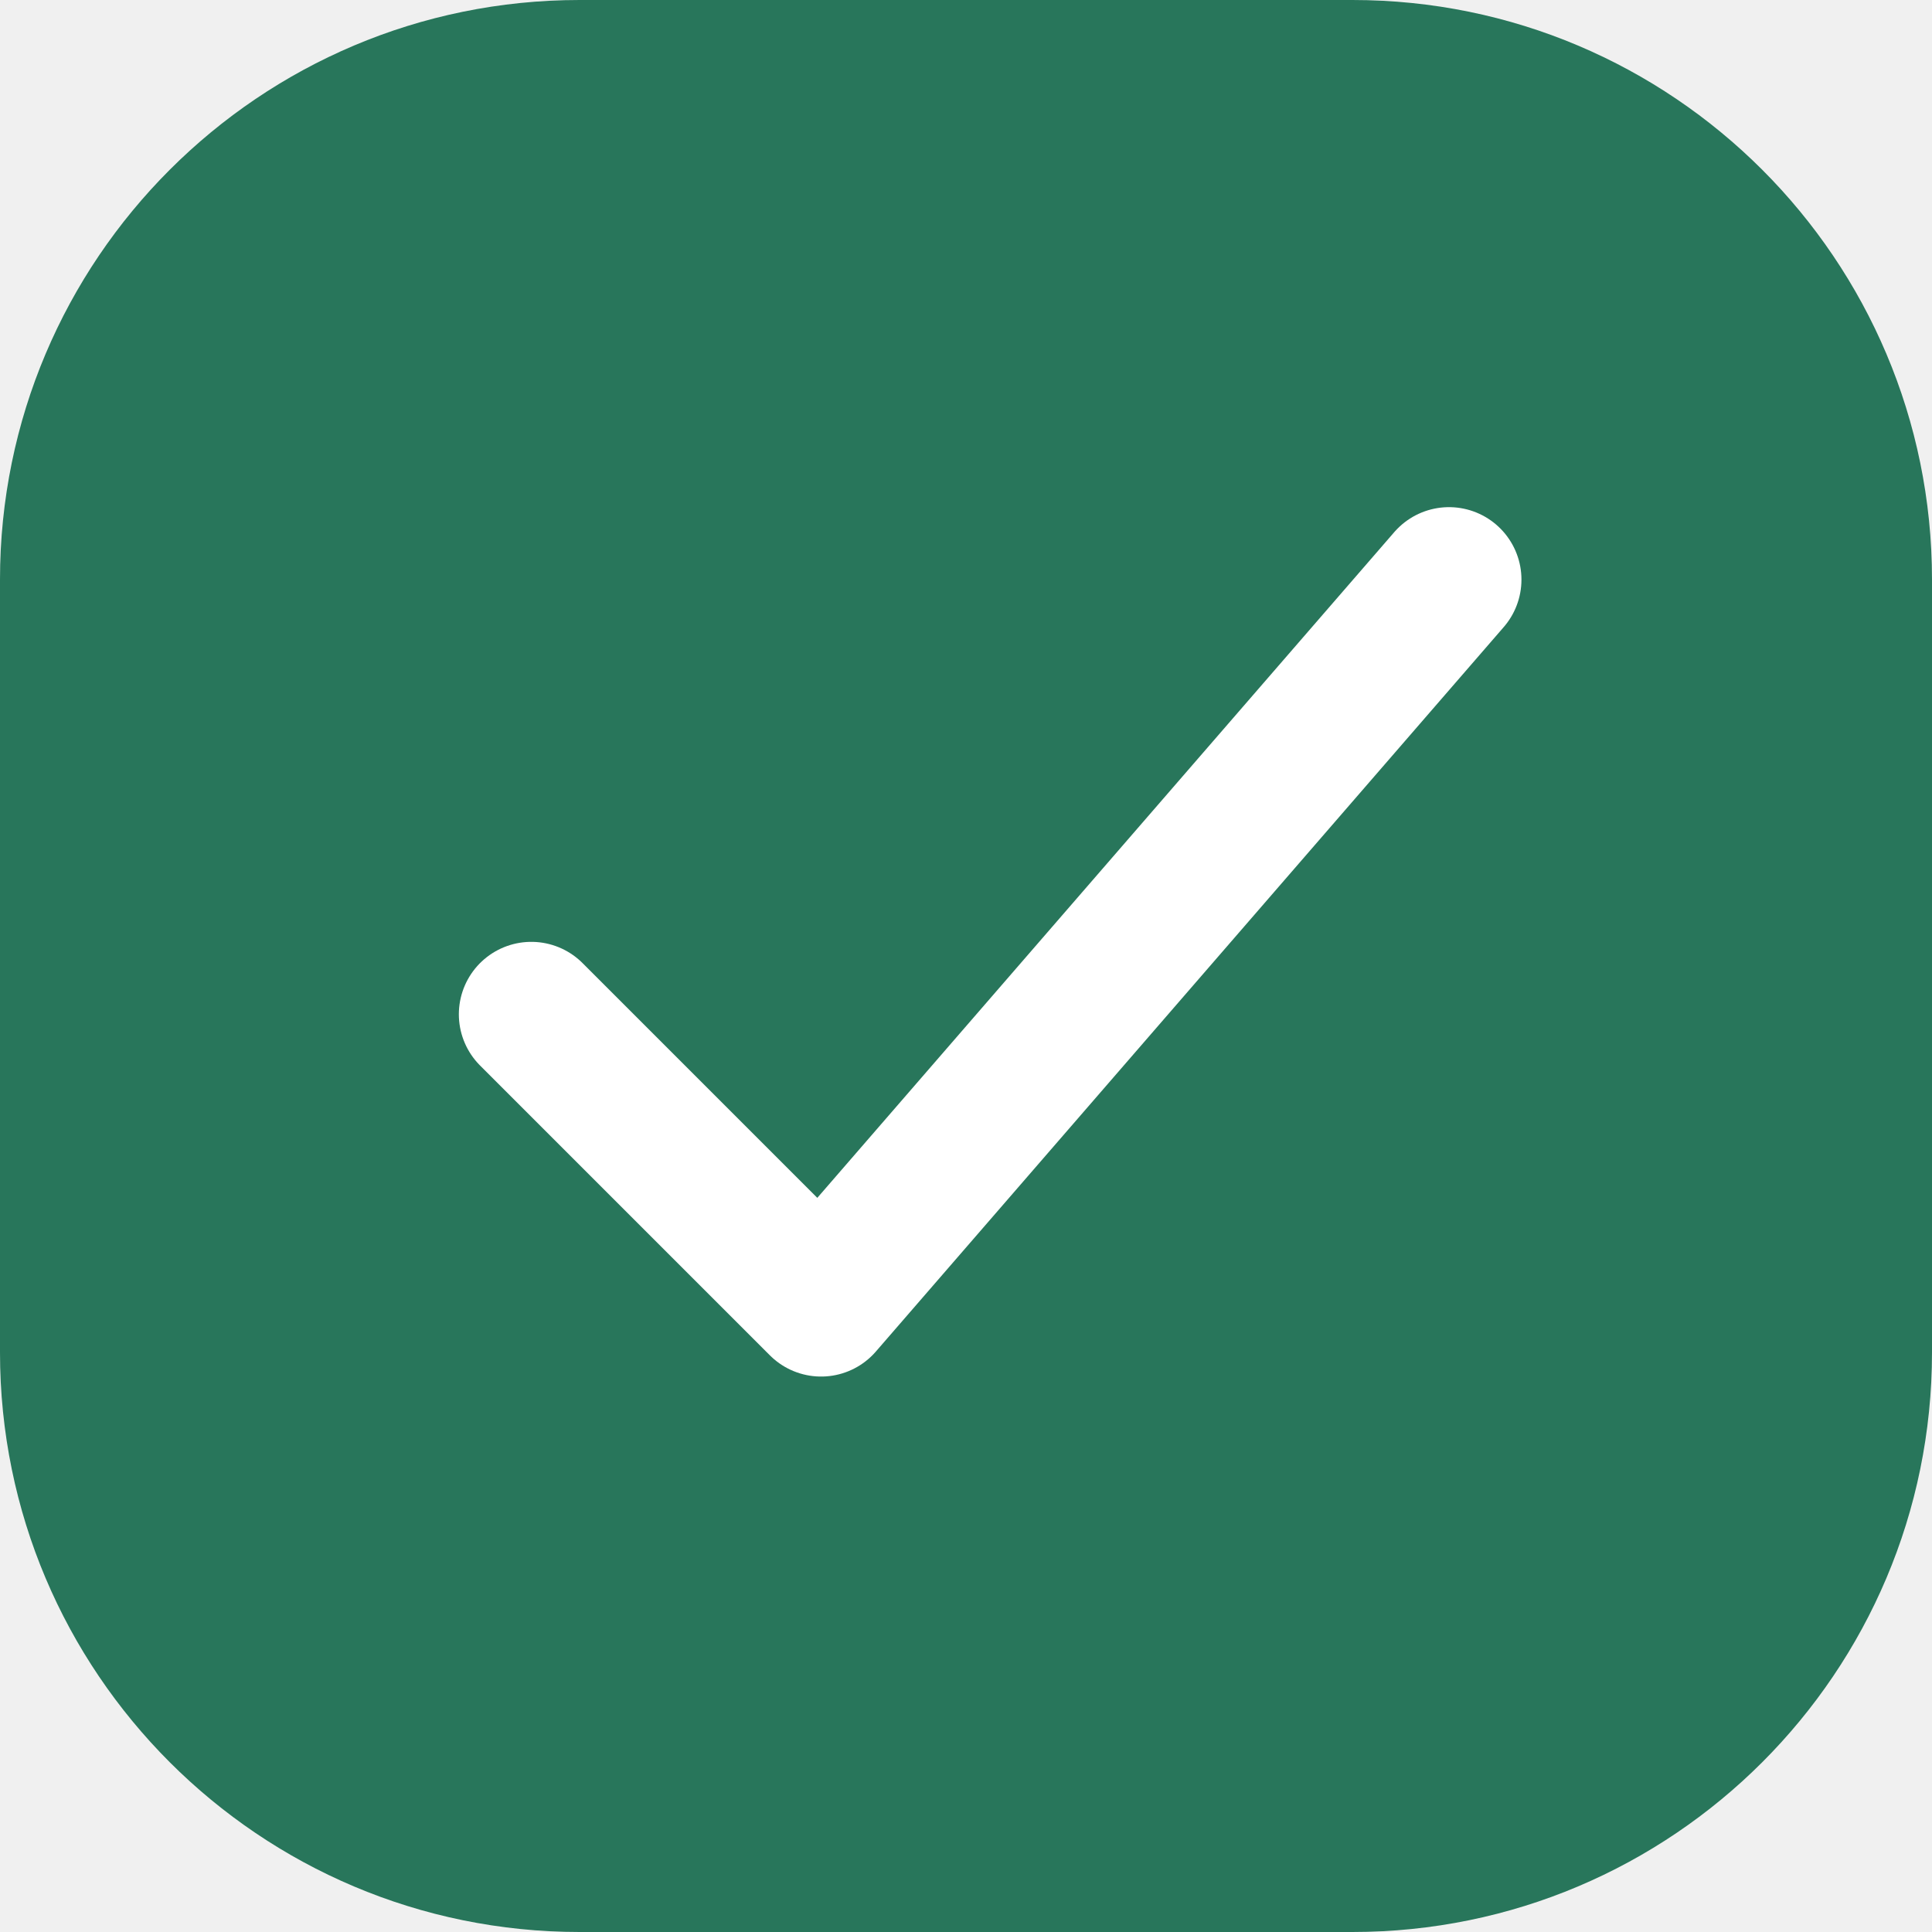
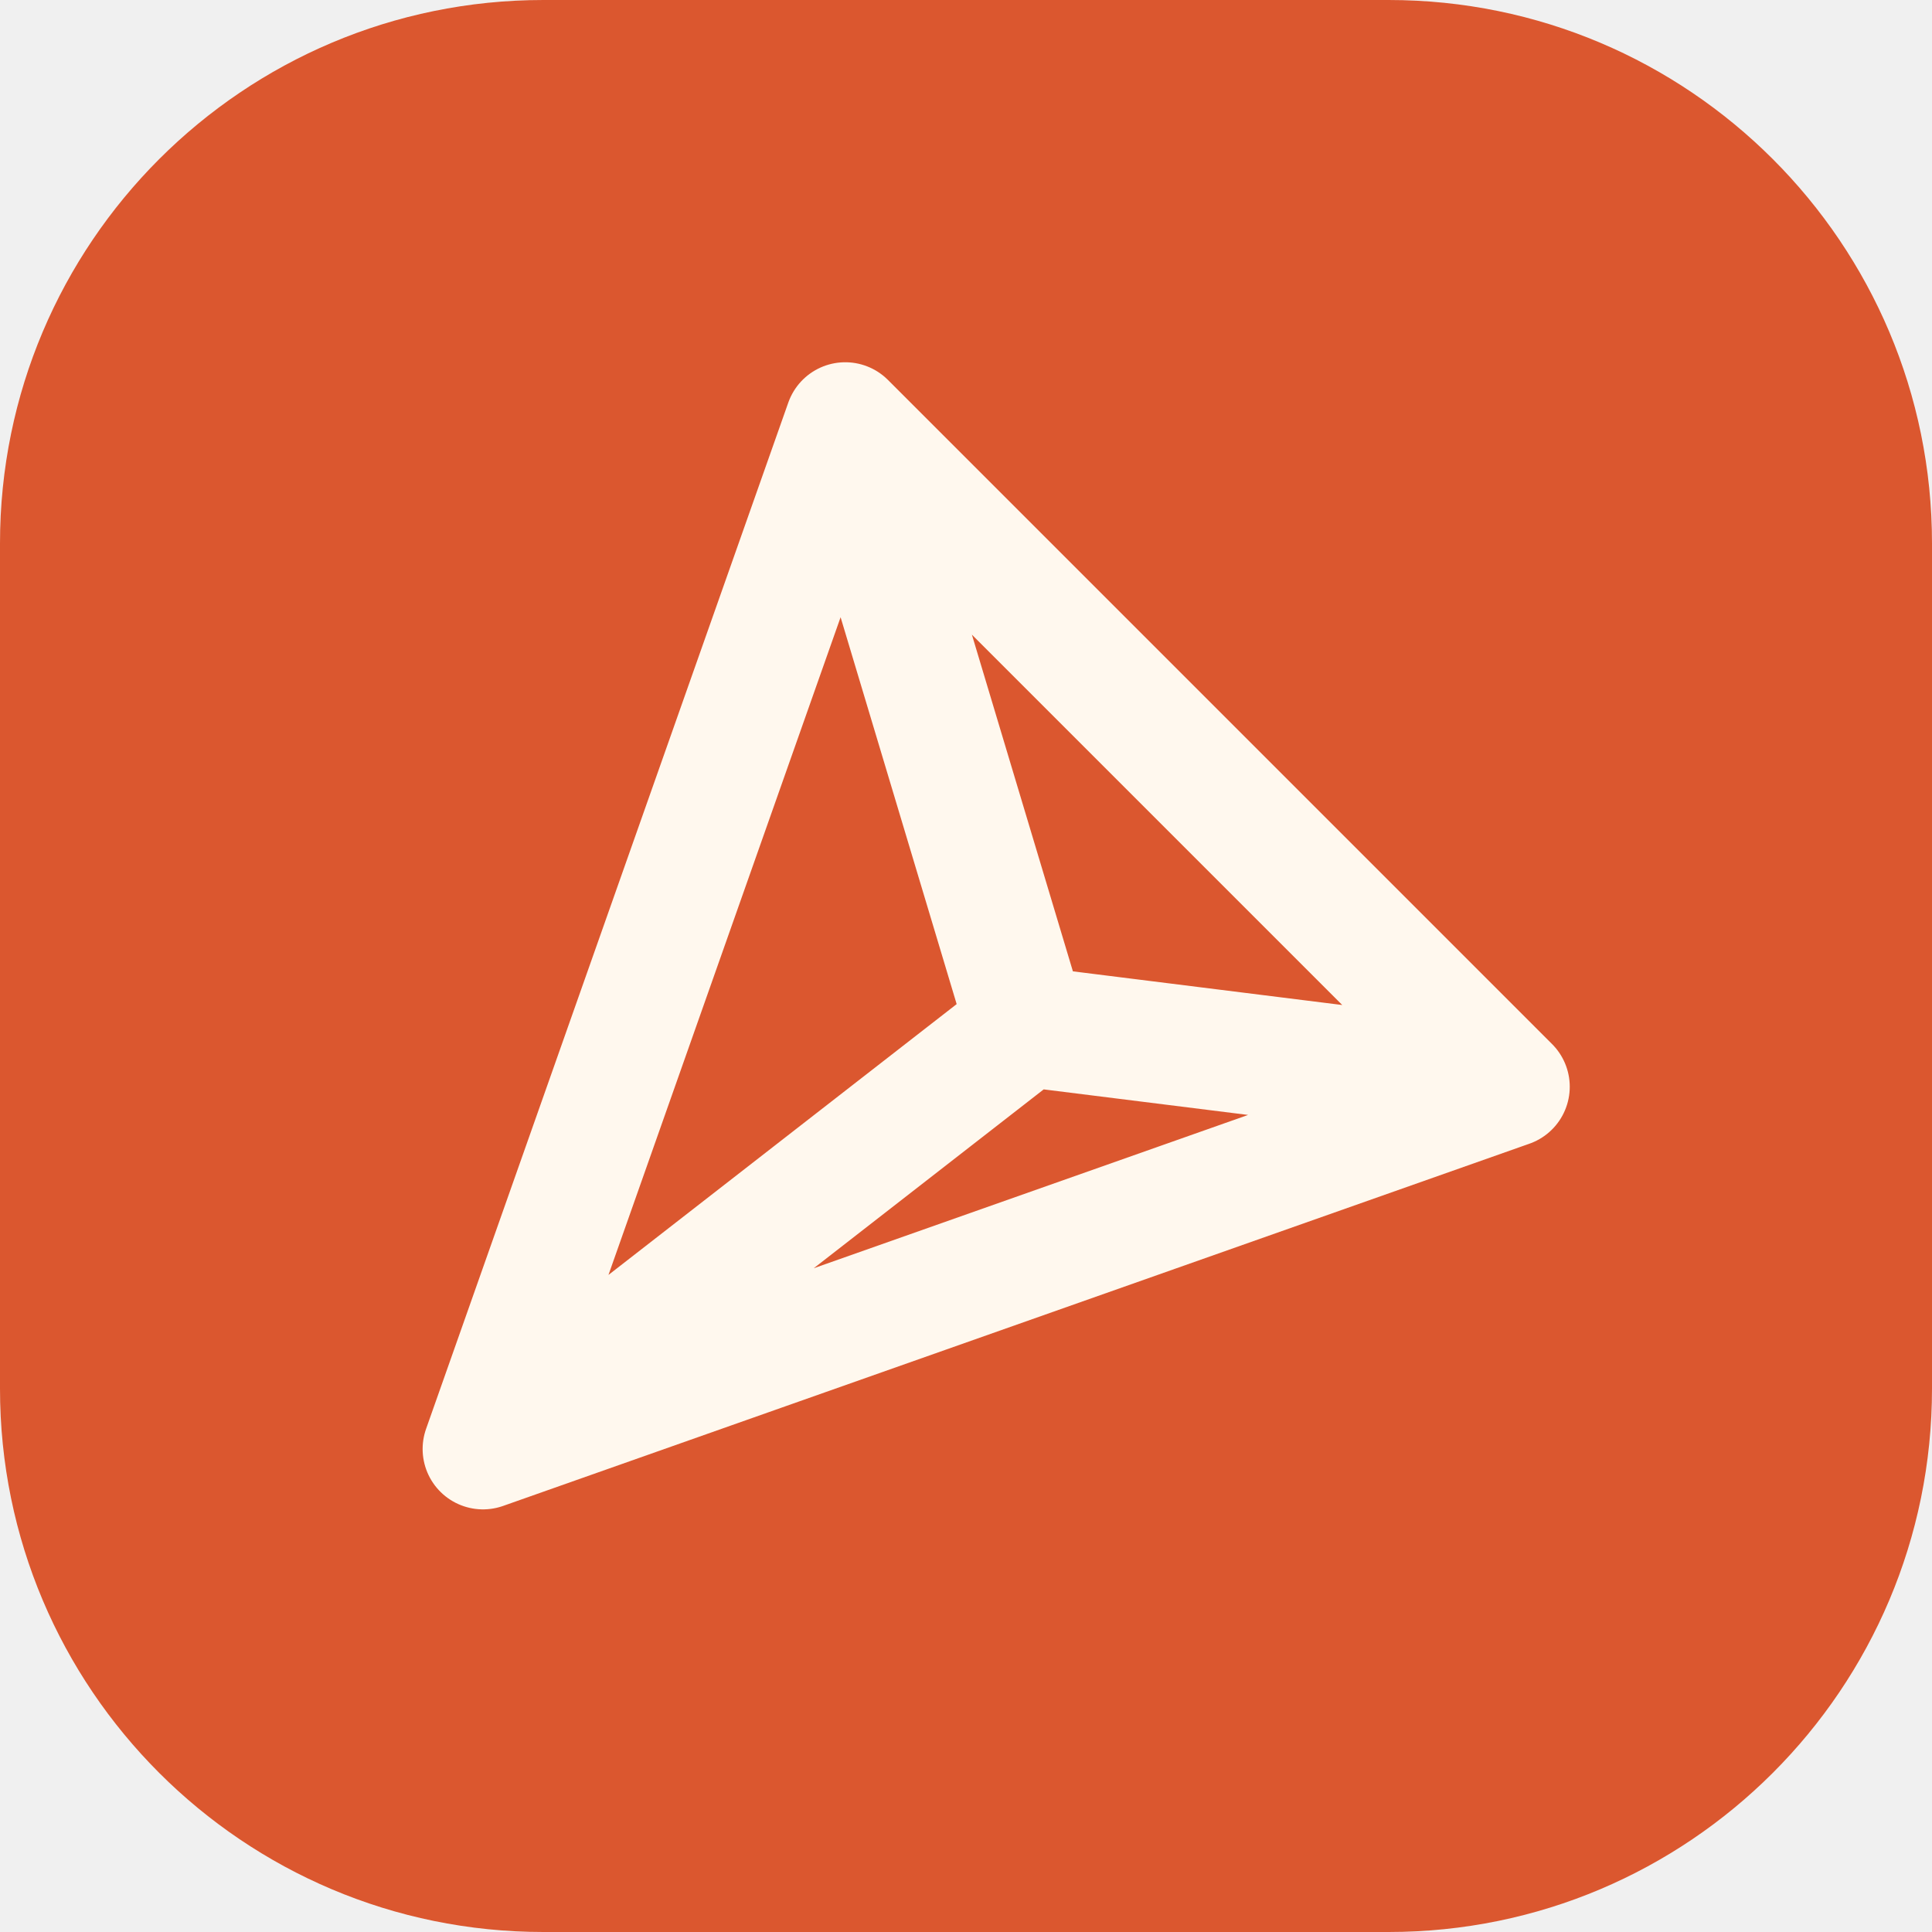
- <svg xmlns="http://www.w3.org/2000/svg" viewBox="0 0 40 40">
-   <rect width="40" height="40" rx="12" fill="#28765b" />
-   <path d="m11 21 6 6 13-15" fill="none" stroke="#fff" stroke-width="3" stroke-linecap="round" stroke-linejoin="round" />
+ <svg xmlns="http://www.w3.org/2000/svg" viewBox="0 0 64 64">
+   <rect width="64" height="64" rx="18" fill="#db572f" />
+   <path d="M16 48L28 14l22 22-34 12z M28 14l6 20 16 2 M16 48l18-14" fill="none" stroke="#fff8ee" stroke-width="4" stroke-linecap="round" stroke-linejoin="round" />
</svg>
